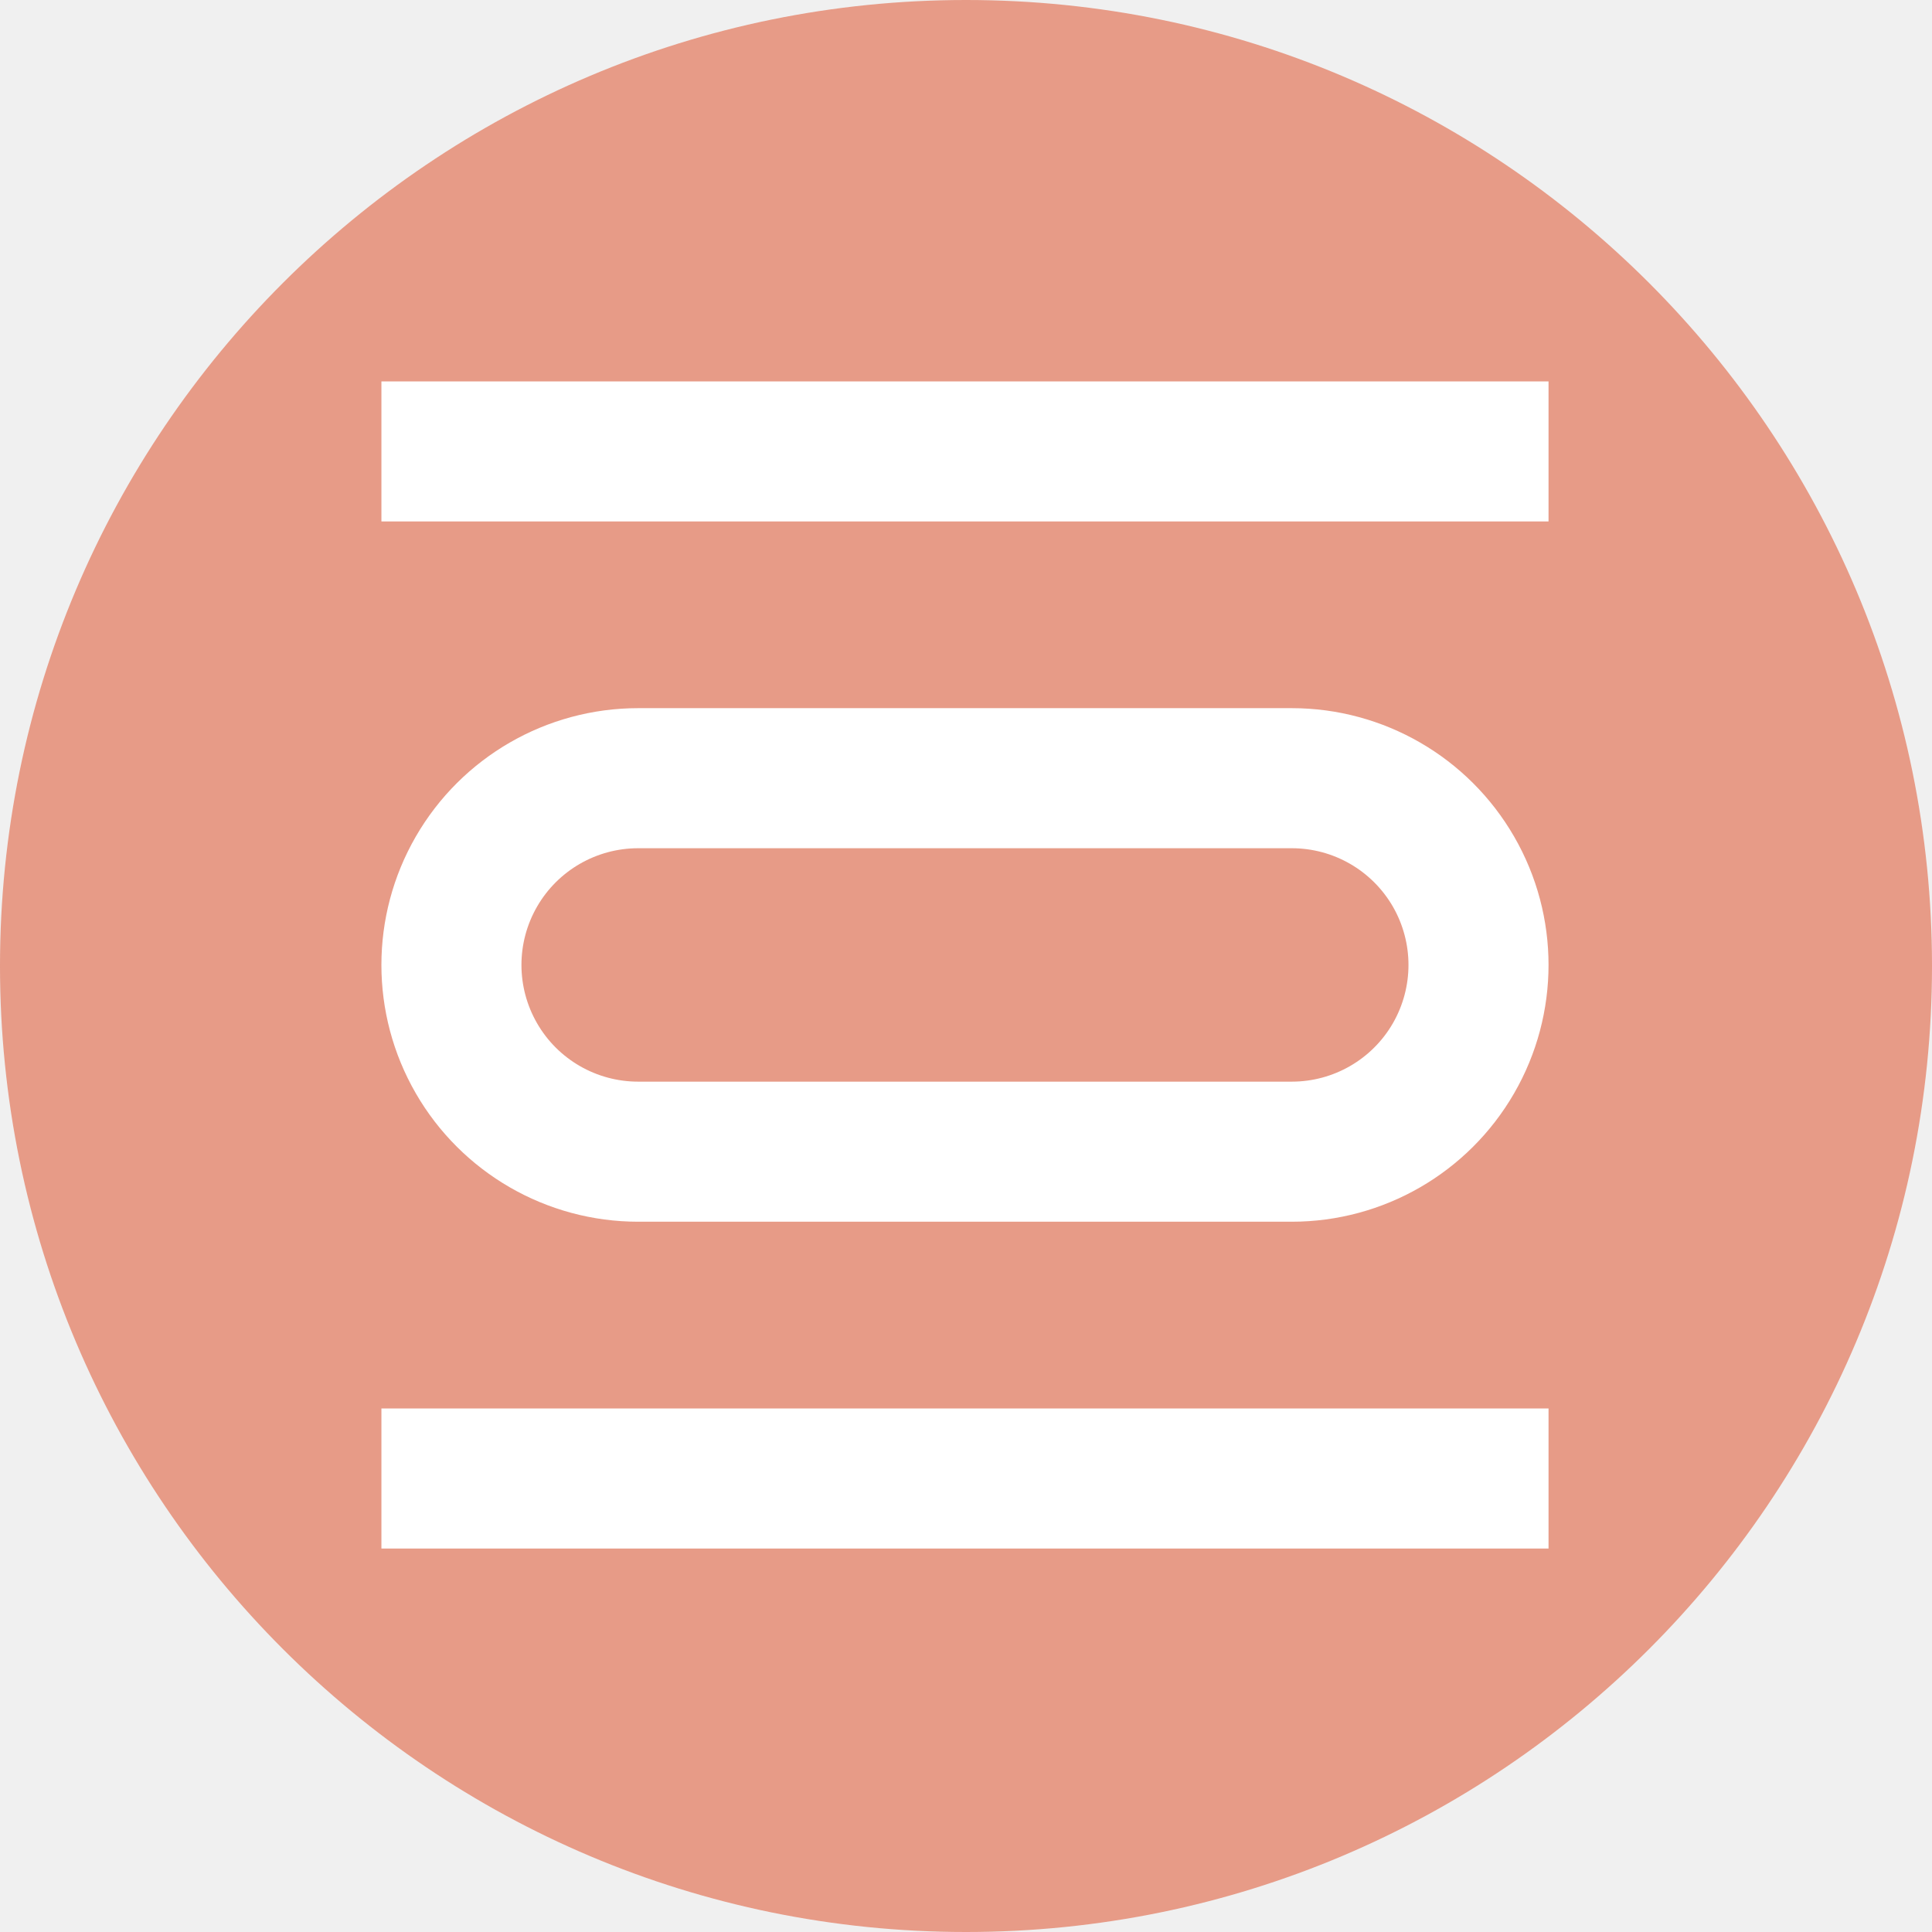
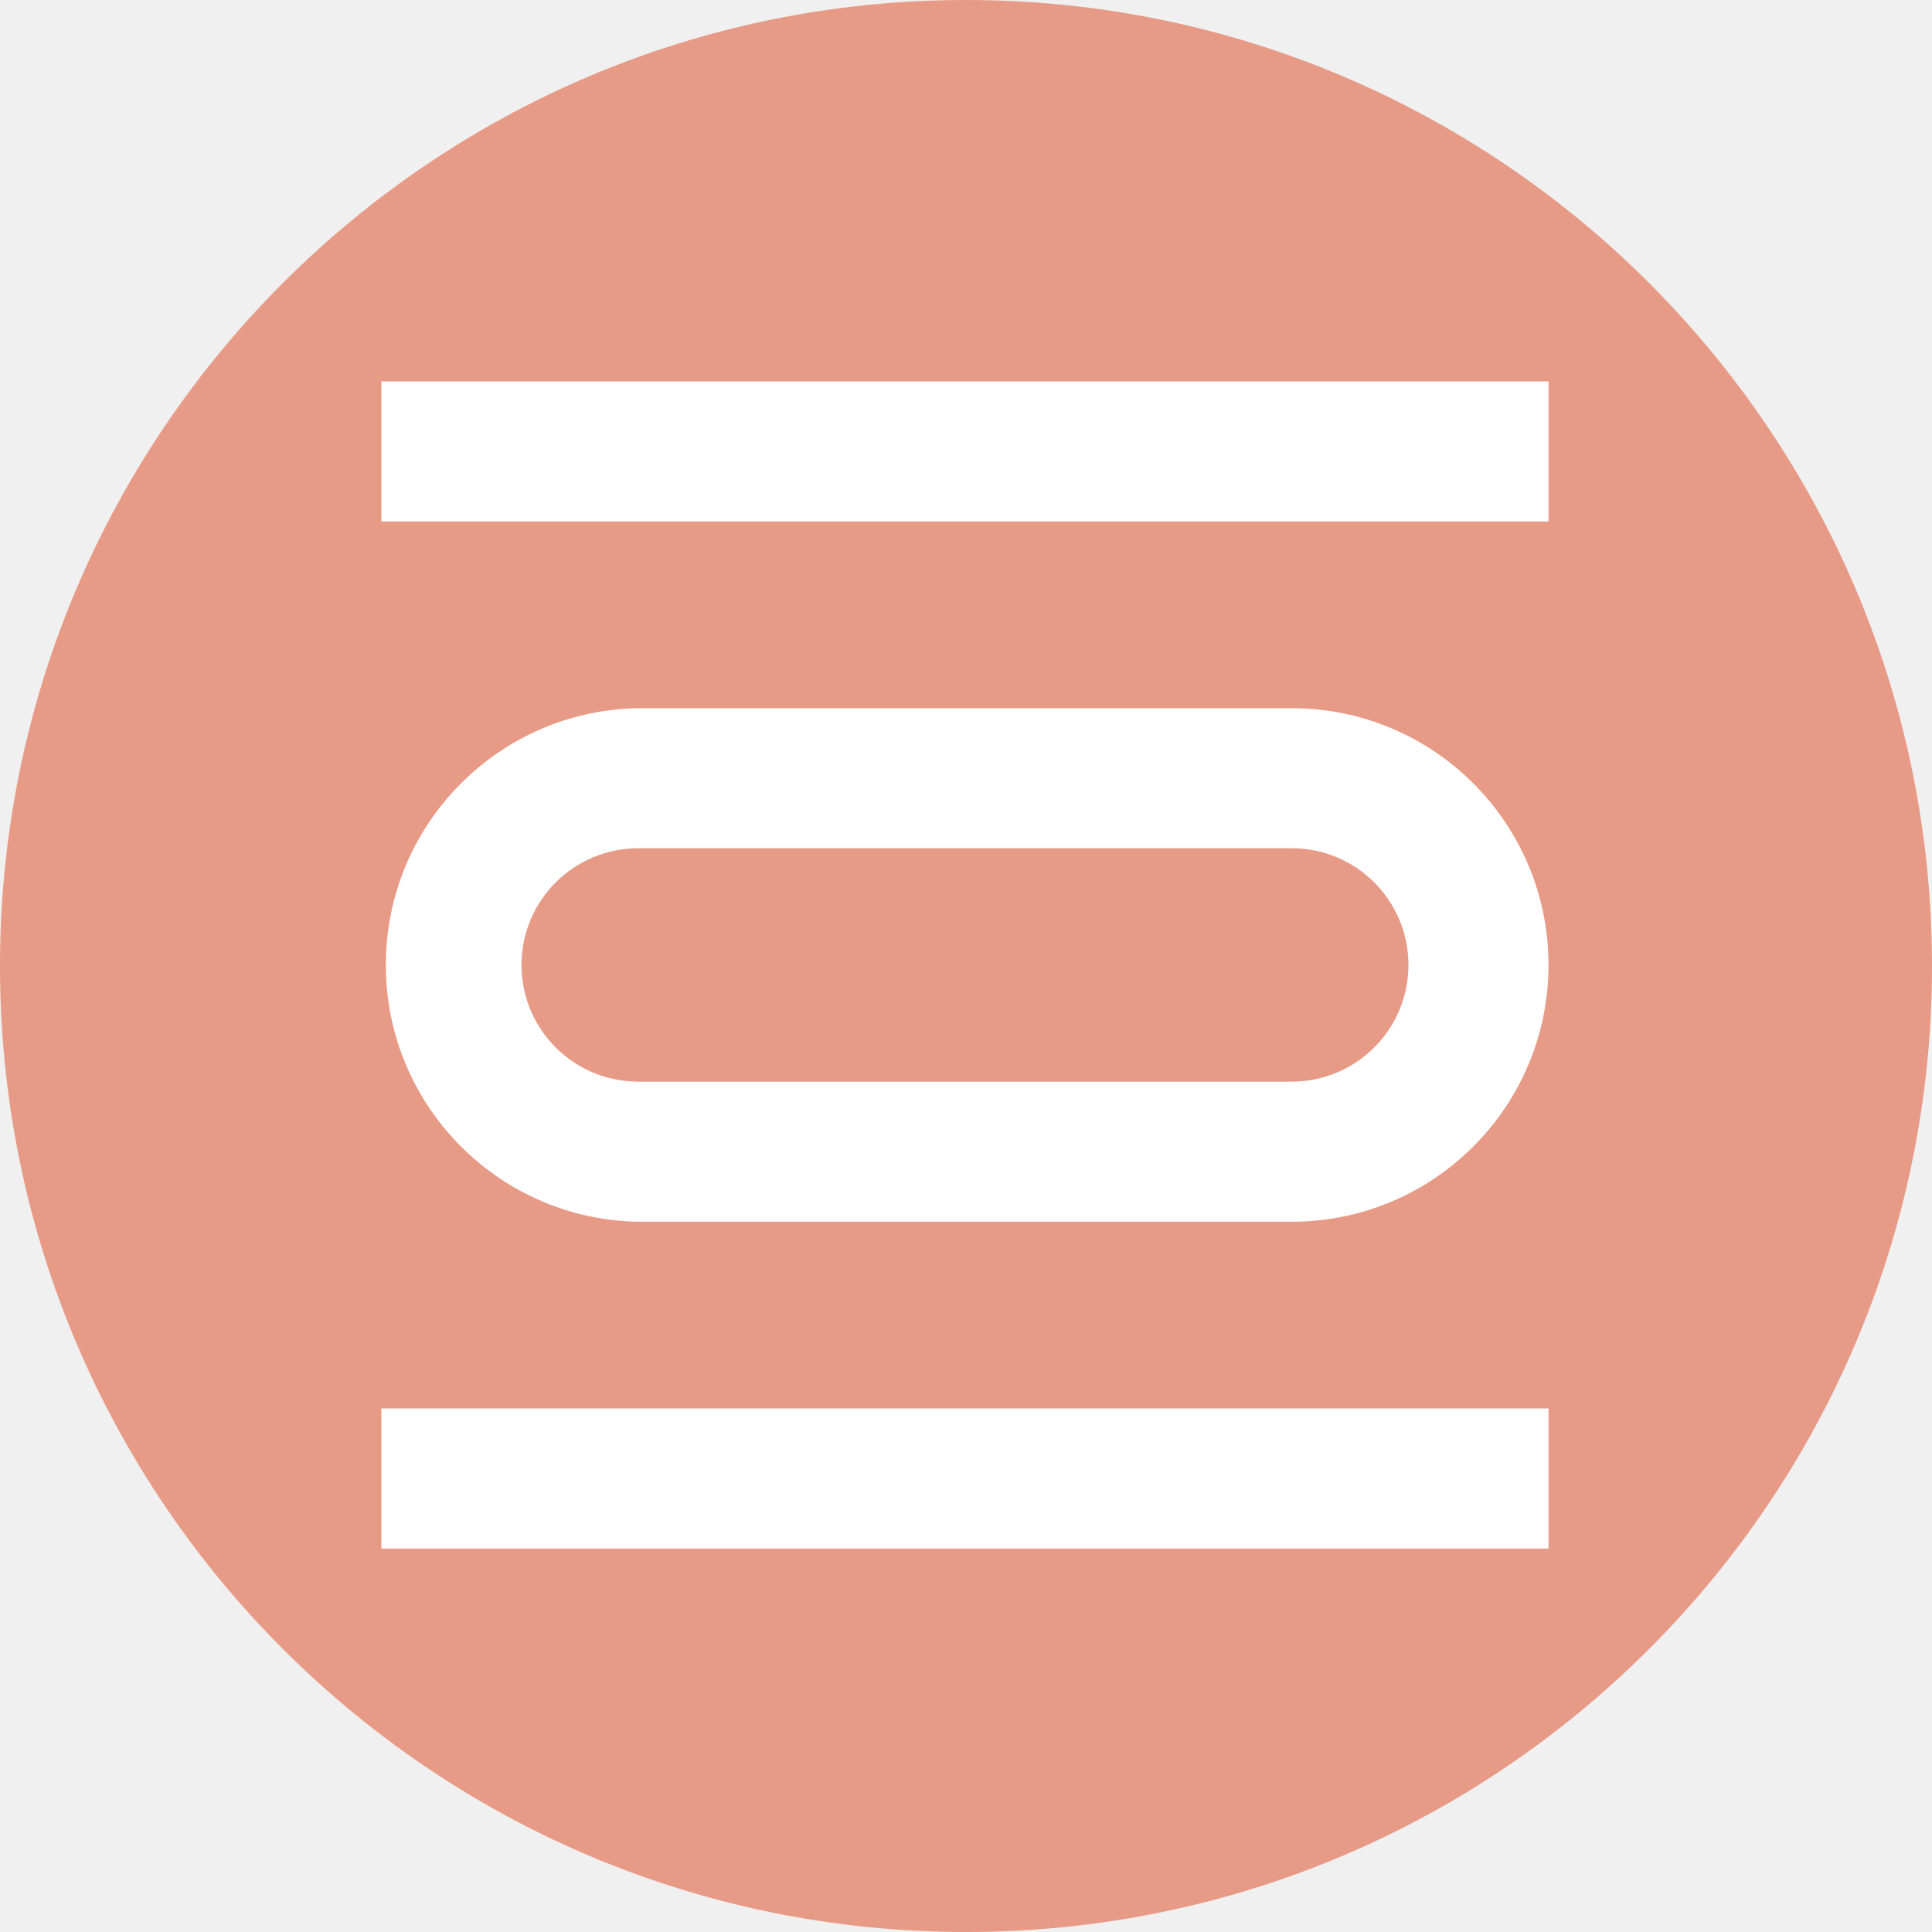
- <svg xmlns="http://www.w3.org/2000/svg" width="50" height="50" viewBox="0 0 50 50" fill="none">
-   <circle cx="25" cy="25" r="25" fill="#DE471F" fill-opacity="0.5" />
-   <path d="M16.516 31.618H33.431C35.805 31.618 37.998 30.351 39.185 28.295C40.373 26.239 40.373 23.706 39.185 21.65C37.998 19.594 35.805 18.327 33.431 18.327H16.516C14.142 18.327 11.948 19.594 10.761 21.65C9.574 23.706 9.574 26.239 10.761 28.295C11.948 30.351 14.142 31.618 16.516 31.618ZM16.516 21.952H33.431C34.51 21.952 35.507 22.528 36.047 23.462C36.586 24.397 36.586 25.548 36.047 26.483C35.507 27.418 34.51 27.993 33.431 27.993H16.516C15.437 27.993 14.439 27.418 13.9 26.483C13.36 25.548 13.36 24.397 13.9 23.462C14.439 22.528 15.437 21.952 16.516 21.952Z" fill="white" />
-   <path d="M9.871 9.871H40.076V13.495H9.871V9.871Z" fill="white" />
-   <path d="M9.871 36.451H40.076V40.076H9.871V36.451Z" fill="white" />
+ <svg xmlns="http://www.w3.org/2000/svg" width="50" height="50" fill="none">
+   <circle cx="25" cy="25" r="25" fill="#DE471F" fill-opacity=".5" />
+   <path d="M16.516 31.618H33.43a6.645 6.645 0 000-13.29H16.516a6.646 6.646 0 000 13.29zm0-9.666H33.43a3.02 3.02 0 110 6.041H16.516a3.02 3.02 0 110-6.04zM9.87 9.87h30.206v3.625H9.87V9.871zM9.87 36.45h30.206v3.626H9.87V36.45z" fill="#fff" />
</svg>
